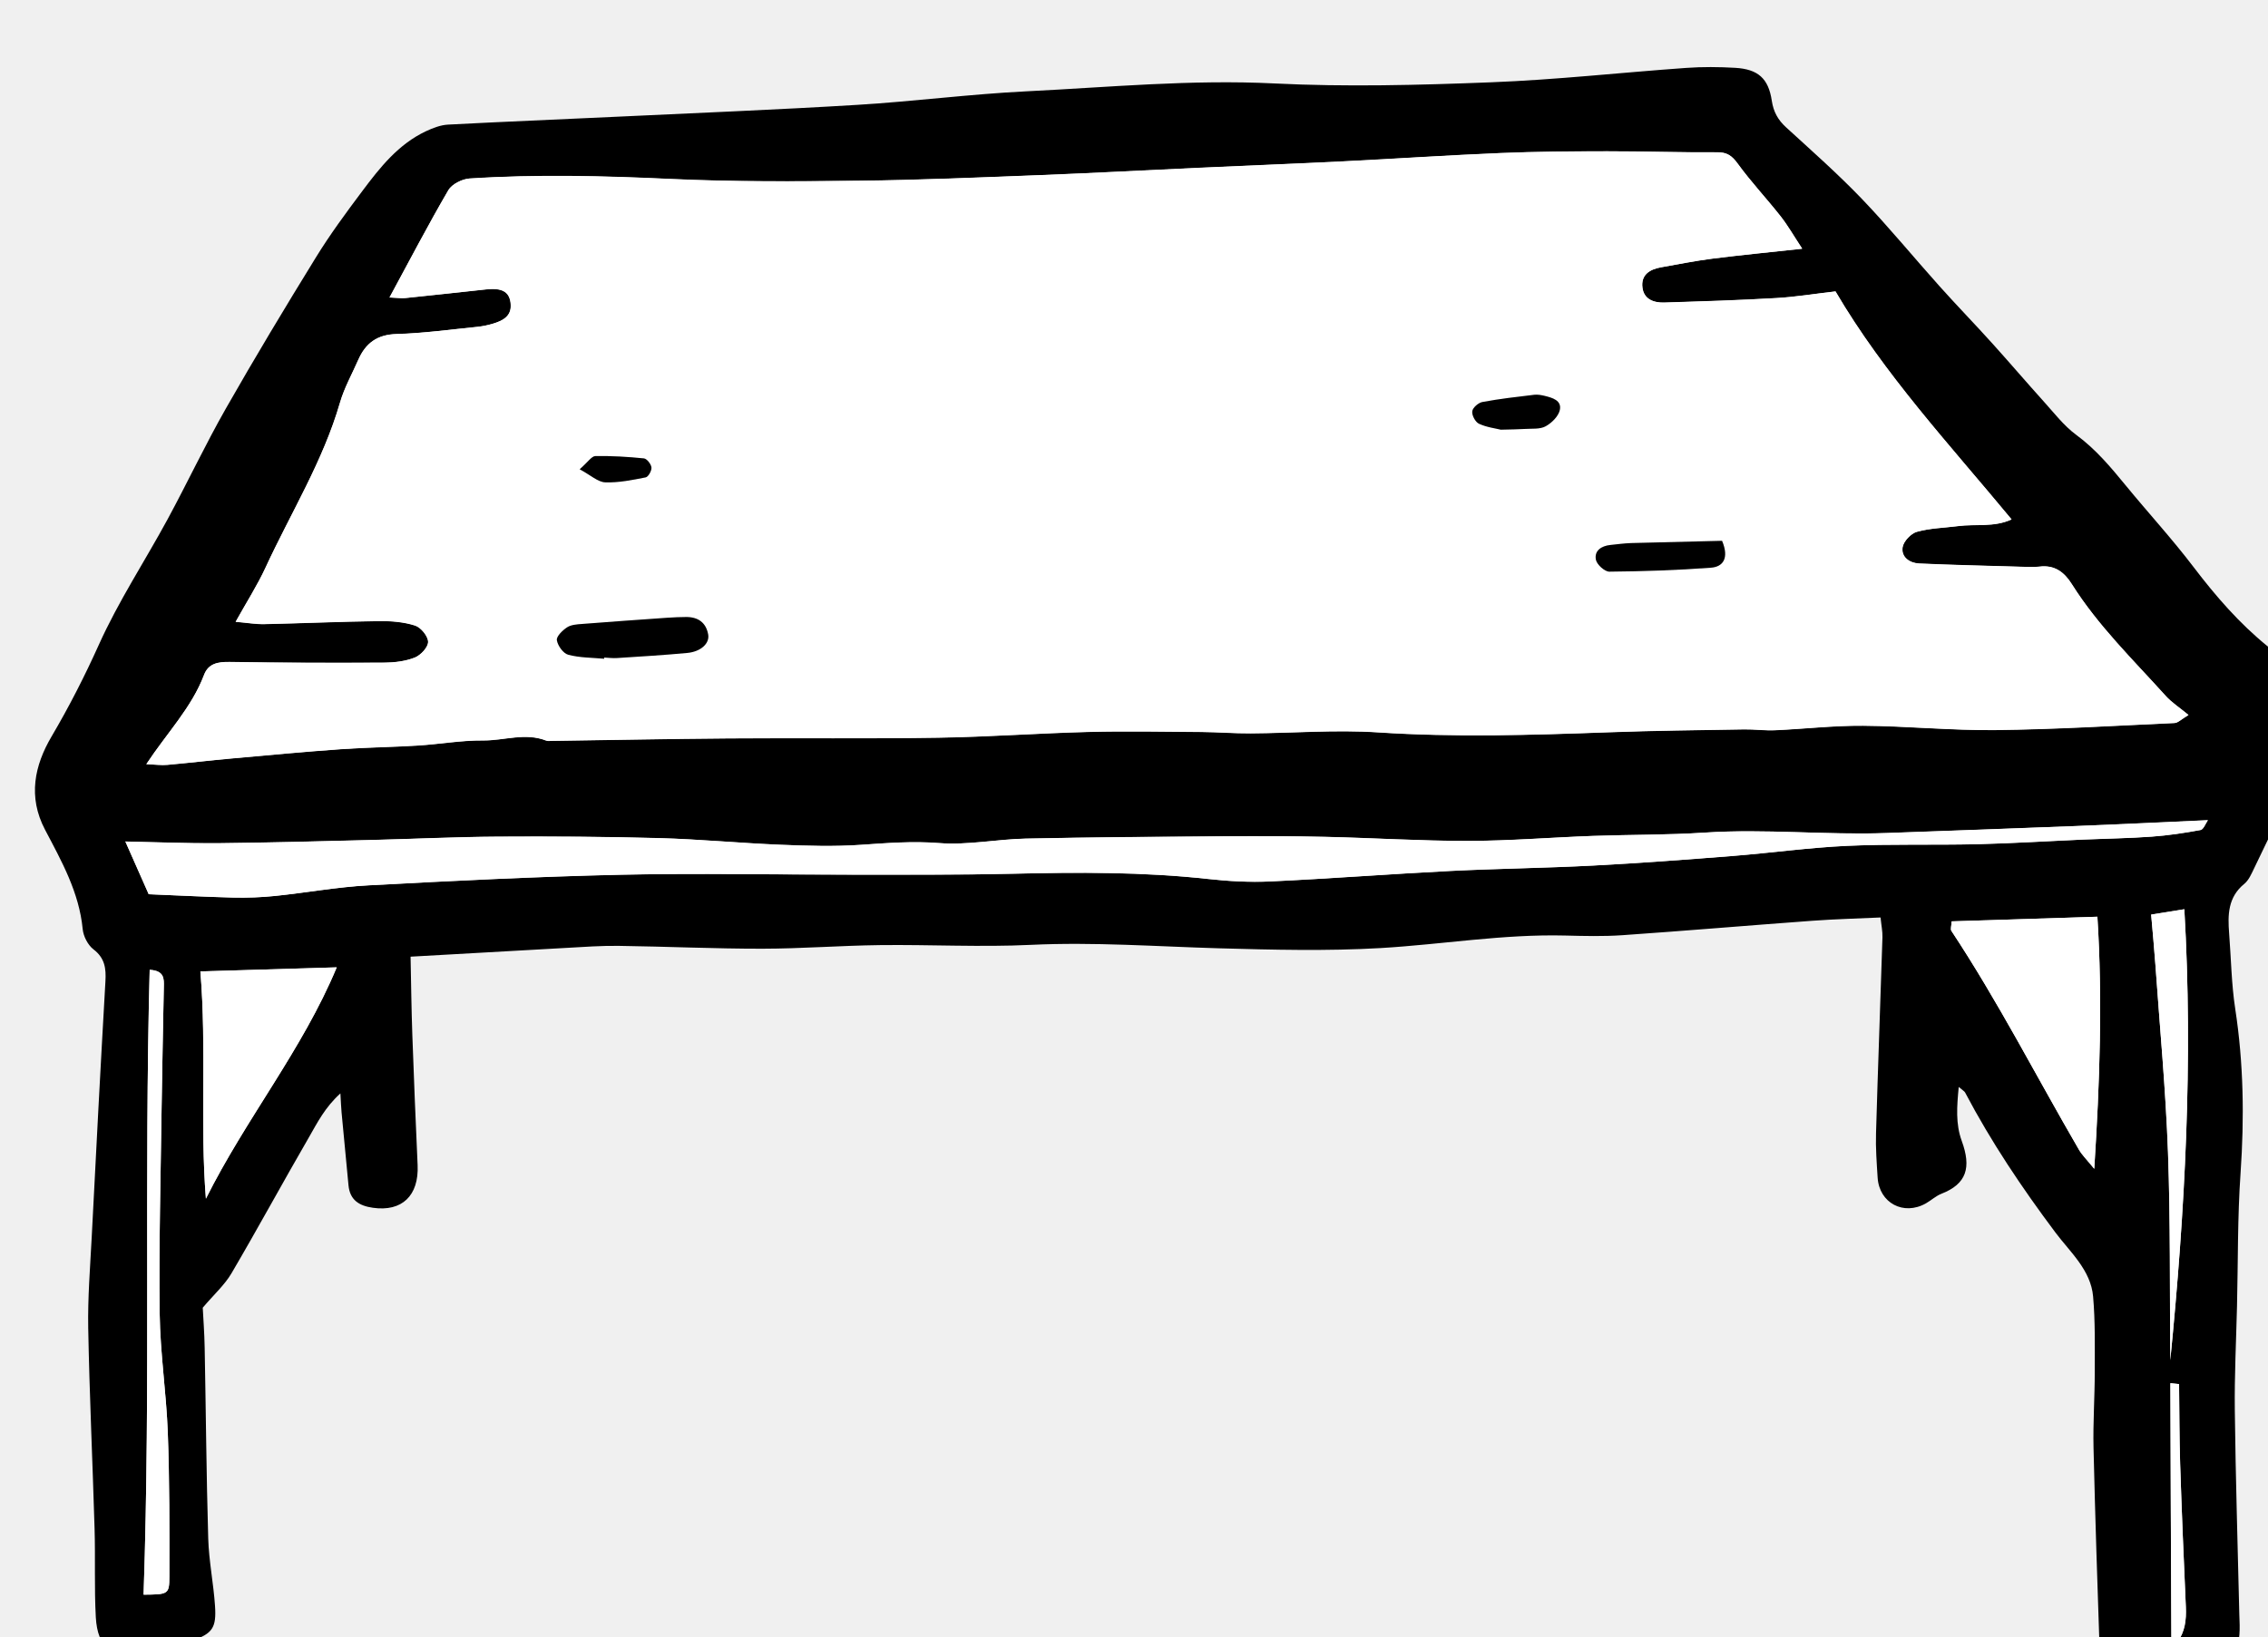
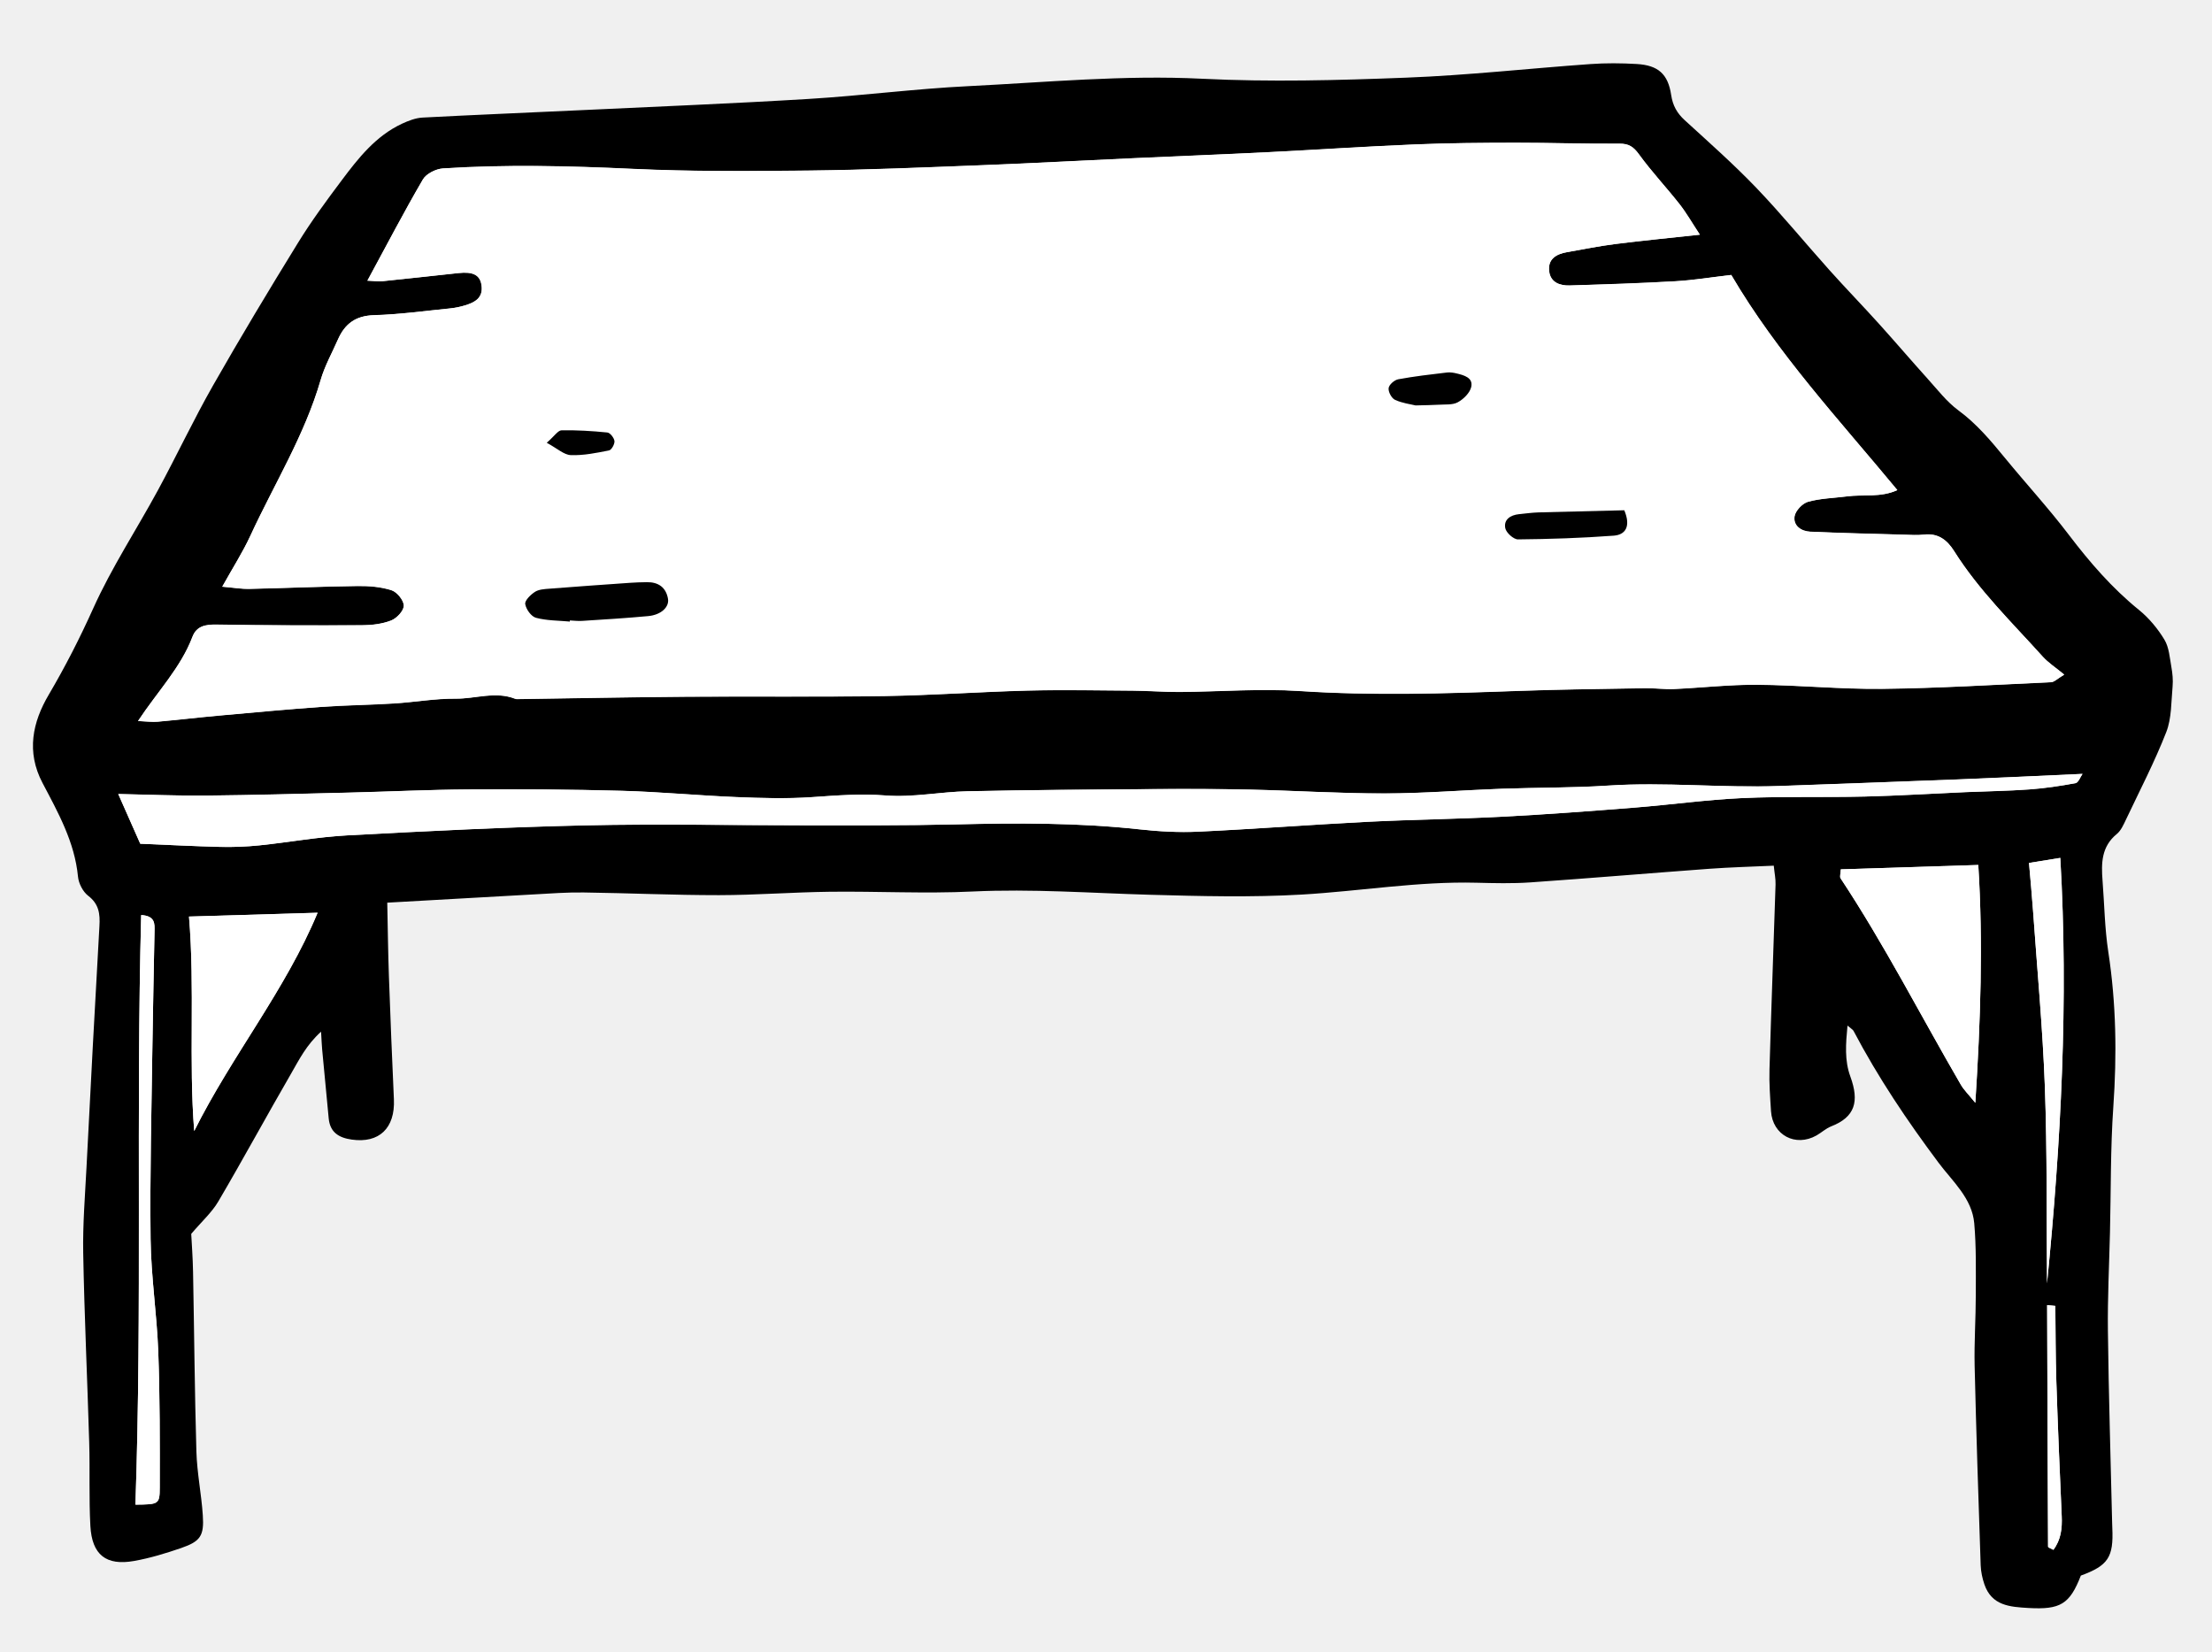
- <svg xmlns="http://www.w3.org/2000/svg" fill="none">
+ <svg xmlns="http://www.w3.org/2000/svg" width="146" height="109" viewBox="0 0 146 109" fill="none">
  <path d="M137.343 103.99C136.61 105.882 135.987 106.246 133.892 106.128C132.661 106.057 131.463 105.979 130.978 104.571C130.842 104.169 130.748 103.737 130.732 103.316C130.583 98.93 130.437 94.54 130.333 90.149C130.298 88.583 130.41 87.01 130.41 85.442C130.411 83.874 130.444 82.298 130.307 80.736C130.164 79.09 128.865 77.961 127.967 76.761C125.881 73.975 123.957 71.111 122.338 68.035C122.293 67.953 122.187 67.9 121.941 67.689C121.826 68.908 121.741 69.987 122.129 71.049C122.736 72.708 122.437 73.727 120.863 74.341C120.517 74.477 120.224 74.753 119.896 74.94C118.51 75.724 116.994 74.918 116.893 73.337C116.835 72.414 116.764 71.488 116.793 70.569C116.909 66.501 117.065 62.439 117.193 58.372C117.205 58.001 117.124 57.629 117.075 57.135C115.623 57.202 114.223 57.238 112.826 57.34C108.881 57.63 104.94 57.965 100.996 58.239C99.819 58.32 98.628 58.29 97.446 58.26C93.589 58.163 89.782 58.815 85.951 59.04C82.606 59.234 79.24 59.148 75.886 59.054C71.984 58.943 68.096 58.654 64.185 58.84C61.052 58.991 57.908 58.818 54.767 58.856C52.328 58.886 49.891 59.077 47.452 59.08C44.472 59.082 41.494 58.943 38.512 58.903C37.428 58.889 36.344 58.968 35.263 59.029C32.093 59.203 28.922 59.386 25.56 59.576C25.596 61.332 25.615 62.882 25.669 64.429C25.766 67.14 25.875 69.849 25.999 72.559C26.084 74.46 25.024 75.473 23.214 75.213C22.365 75.092 21.78 74.738 21.695 73.808C21.555 72.297 21.407 70.786 21.264 69.272C21.235 68.965 21.226 68.653 21.192 68.091C20.228 68.963 19.755 69.918 19.24 70.812C17.61 73.627 16.057 76.49 14.41 79.296C13.985 80.019 13.329 80.604 12.622 81.436C12.655 82.094 12.726 83.012 12.742 83.933C12.819 87.894 12.847 91.856 12.963 95.812C13.005 97.214 13.293 98.608 13.386 100.009C13.478 101.362 13.232 101.73 11.96 102.17C10.945 102.519 9.908 102.836 8.852 103.024C7.005 103.354 6.07 102.62 5.965 100.715C5.865 98.879 5.943 97.035 5.888 95.198C5.766 91.031 5.569 86.868 5.492 82.7C5.458 80.812 5.612 78.924 5.71 77.036C5.981 71.731 6.259 66.423 6.563 61.119C6.611 60.311 6.532 59.663 5.817 59.119C5.469 58.85 5.188 58.302 5.147 57.853C4.927 55.572 3.835 53.629 2.806 51.674C1.721 49.615 2.153 47.657 3.215 45.856C4.308 44 5.271 42.111 6.157 40.144C7.368 37.453 9.012 34.956 10.426 32.351C11.666 30.062 12.774 27.703 14.06 25.443C15.866 22.272 17.748 19.143 19.662 16.037C20.54 14.609 21.539 13.253 22.546 11.911C23.651 10.436 24.797 8.977 26.531 8.166C26.959 7.968 27.433 7.783 27.896 7.76C31.36 7.577 34.828 7.439 38.294 7.274C43.328 7.035 48.362 6.835 53.392 6.529C56.905 6.315 60.407 5.858 63.922 5.686C69.054 5.432 74.172 4.939 79.338 5.197C83.816 5.42 88.32 5.301 92.805 5.126C96.867 4.97 100.917 4.517 104.973 4.229C105.985 4.156 107.012 4.165 108.025 4.224C109.442 4.306 110.096 4.881 110.303 6.269C110.407 6.963 110.686 7.466 111.194 7.93C112.789 9.389 114.411 10.822 115.906 12.379C117.587 14.133 119.128 16.018 120.751 17.829C121.828 19.033 122.956 20.191 124.039 21.393C125.114 22.585 126.155 23.805 127.23 24.998C127.881 25.717 128.487 26.515 129.255 27.08C130.468 27.971 131.402 29.089 132.338 30.23C133.734 31.933 135.229 33.559 136.56 35.31C137.937 37.12 139.405 38.817 141.18 40.256C141.841 40.793 142.418 41.488 142.859 42.217C143.167 42.727 143.209 43.412 143.319 44.025C143.394 44.445 143.437 44.885 143.399 45.306C143.304 46.315 143.341 47.396 142.983 48.314C142.215 50.283 141.234 52.168 140.327 54.083C140.163 54.424 139.998 54.813 139.719 55.042C138.697 55.873 138.685 56.976 138.776 58.128C138.898 59.695 138.918 61.276 139.155 62.824C139.677 66.224 139.725 69.62 139.487 73.047C139.295 75.8 139.333 78.569 139.266 81.331C139.214 83.497 139.103 85.666 139.129 87.832C139.179 92.062 139.311 96.292 139.409 100.521C139.411 100.629 139.415 100.737 139.42 100.848C139.51 102.779 139.143 103.331 137.343 103.99ZM9.109 47.589C9.674 47.612 10.046 47.666 10.41 47.636C11.753 47.516 13.093 47.355 14.434 47.236C16.686 47.033 18.935 46.822 21.188 46.661C22.795 46.547 24.41 46.534 26.02 46.432C27.371 46.349 28.72 46.104 30.064 46.116C31.376 46.131 32.691 45.611 33.997 46.123C34.091 46.16 34.212 46.144 34.32 46.142C37.997 46.091 41.672 46.015 45.349 45.988C49.703 45.955 54.059 46.012 58.414 45.943C61.546 45.893 64.677 45.664 67.81 45.584C70.131 45.525 72.453 45.572 74.777 45.588C75.804 45.597 76.828 45.681 77.856 45.674C80.496 45.659 83.146 45.44 85.772 45.612C90.573 45.927 95.357 45.78 100.151 45.606C102.958 45.504 105.769 45.474 108.578 45.426C109.216 45.416 109.854 45.508 110.49 45.48C112.323 45.398 114.153 45.185 115.983 45.199C118.729 45.218 121.473 45.497 124.218 45.468C127.937 45.427 131.652 45.2 135.367 45.03C135.589 45.022 135.799 44.79 136.238 44.532C135.667 44.059 135.185 43.752 134.815 43.341C132.789 41.091 130.607 38.972 128.977 36.387C128.51 35.646 127.912 35.175 126.963 35.292C126.536 35.344 126.094 35.308 125.66 35.296C123.599 35.236 121.534 35.191 119.474 35.099C118.879 35.072 118.342 34.705 118.439 34.085C118.496 33.716 118.957 33.225 119.329 33.123C120.153 32.893 121.037 32.878 121.899 32.766C122.986 32.624 124.133 32.856 125.222 32.352C121.361 27.689 117.299 23.332 114.261 18.153C112.952 18.304 111.773 18.499 110.587 18.567C108.257 18.701 105.924 18.777 103.591 18.847C102.955 18.866 102.341 18.649 102.244 17.926C102.139 17.115 102.698 16.775 103.413 16.648C104.478 16.46 105.541 16.246 106.613 16.109C108.428 15.88 110.251 15.705 112.188 15.493C111.675 14.714 111.306 14.06 110.844 13.475C109.975 12.366 109.005 11.337 108.176 10.2C107.813 9.7 107.507 9.48 106.872 9.487C104.6 9.509 102.327 9.423 100.054 9.426C97.834 9.429 95.611 9.444 93.394 9.537C90.141 9.671 86.894 9.893 83.644 10.052C80.669 10.201 77.693 10.314 74.716 10.451C71.412 10.601 68.11 10.779 64.807 10.909C61.017 11.055 57.225 11.218 53.434 11.262C49.529 11.307 45.619 11.332 41.72 11.149C37.553 10.956 33.39 10.853 29.227 11.121C28.765 11.151 28.129 11.467 27.907 11.847C26.658 13.985 25.515 16.185 24.243 18.529C24.73 18.549 24.986 18.589 25.236 18.563C26.908 18.391 28.581 18.207 30.254 18.026C31.217 17.922 31.678 18.15 31.776 18.826C31.901 19.671 31.323 19.974 30.659 20.169C30.346 20.261 30.023 20.329 29.701 20.361C28.029 20.527 26.354 20.761 24.678 20.807C23.47 20.839 22.756 21.374 22.301 22.408C21.911 23.294 21.427 24.156 21.159 25.081C20.101 28.732 18.093 31.948 16.52 35.363C16.014 36.458 15.355 37.483 14.664 38.726C15.411 38.79 15.931 38.883 16.453 38.871C18.836 38.818 21.219 38.714 23.601 38.682C24.351 38.673 25.136 38.735 25.84 38.962C26.2 39.078 26.645 39.624 26.646 39.978C26.647 40.317 26.181 40.81 25.813 40.957C25.222 41.188 24.542 41.272 23.898 41.272C20.698 41.289 17.496 41.282 14.296 41.23C13.569 41.219 12.969 41.314 12.697 42.032C11.932 44.063 10.413 45.618 9.109 47.589ZM9.257 55.687C11.078 55.761 12.8 55.852 14.524 55.892C15.389 55.913 16.262 55.882 17.122 55.791C19.059 55.591 20.988 55.234 22.93 55.13C28.177 54.849 33.427 54.586 38.676 54.469C43.495 54.362 48.313 54.468 53.133 54.466C56.44 54.465 59.749 54.486 63.053 54.407C67.106 54.311 71.151 54.289 75.192 54.732C76.48 54.874 77.792 54.949 79.089 54.887C82.819 54.712 86.542 54.423 90.273 54.235C93.239 54.086 96.214 54.054 99.18 53.899C102.086 53.747 104.985 53.529 107.885 53.299C110.256 53.113 112.621 52.781 114.995 52.67C117.69 52.546 120.394 52.632 123.092 52.567C125.308 52.514 127.524 52.373 129.739 52.277C131.143 52.217 132.549 52.199 133.952 52.097C134.97 52.022 135.989 51.871 136.994 51.684C137.181 51.65 137.307 51.28 137.453 51.073C134.653 51.199 131.967 51.333 129.282 51.437C125.34 51.591 121.395 51.731 117.45 51.873C113.673 52.011 109.901 51.6 106.12 51.848C103.807 52 101.481 51.971 99.165 52.054C96.573 52.147 93.982 52.362 91.391 52.365C88.428 52.37 85.468 52.178 82.505 52.112C80.404 52.065 78.301 52.064 76.198 52.078C72.087 52.108 67.973 52.133 63.863 52.221C62.058 52.259 60.24 52.638 58.457 52.499C56.815 52.369 55.225 52.497 53.606 52.608C51.945 52.723 50.267 52.673 48.601 52.605C46.08 52.503 43.562 52.26 41.039 52.19C37.685 52.099 34.331 52.08 30.975 52.099C28.339 52.115 25.701 52.245 23.065 52.309C19.896 52.387 16.729 52.474 13.561 52.507C11.695 52.524 9.826 52.442 7.803 52.402C8.34 53.617 8.796 54.643 9.257 55.687ZM130.38 72.788C130.723 67.353 130.899 62.239 130.575 57.09C127.437 57.191 124.486 57.283 121.502 57.378C121.49 57.666 121.416 57.866 121.487 57.971C124.392 62.359 126.781 67.046 129.422 71.588C129.626 71.939 129.929 72.23 130.38 72.788ZM12.475 60.493C12.871 65.285 12.448 69.963 12.818 74.647C15.296 69.674 18.835 65.359 20.962 60.241C18.104 60.325 15.375 60.407 12.475 60.493ZM8.939 99.304C10.473 99.291 10.539 99.288 10.543 98.17C10.546 95.189 10.556 92.206 10.446 89.228C10.355 86.741 9.97 84.264 9.939 81.777C9.888 77.493 10.001 73.207 10.061 68.922C10.095 66.432 10.154 63.939 10.198 61.45C10.206 60.967 10.251 60.45 9.318 60.391C8.974 73.354 9.386 86.27 8.939 99.304ZM135.113 84.704C136.031 75.413 136.537 66.094 135.988 56.623C135.286 56.736 134.665 56.837 133.923 56.956C134.016 58.057 134.116 59.075 134.188 60.094C134.462 63.982 134.829 67.868 134.971 71.763C135.127 76.072 135.075 80.39 135.113 84.704ZM135.661 86.192C135.482 86.176 135.303 86.156 135.121 86.14C135.136 91.457 135.155 96.771 135.182 102.088C135.183 102.139 135.352 102.188 135.533 102.291C136.034 101.628 136.118 100.879 136.082 100.071C135.95 97.109 135.824 94.144 135.728 91.181C135.673 89.518 135.68 87.854 135.661 86.192Z" fill="black" />
  <path d="M9.111 47.586C10.415 45.615 11.934 44.064 12.712 42.021C12.986 41.303 13.583 41.208 14.311 41.219C17.51 41.274 20.712 41.279 23.912 41.262C24.556 41.258 25.236 41.178 25.827 40.947C26.198 40.8 26.662 40.306 26.66 39.967C26.66 39.613 26.214 39.068 25.854 38.951C25.147 38.724 24.365 38.663 23.615 38.671C21.233 38.703 18.85 38.807 16.467 38.861C15.945 38.872 15.425 38.779 14.678 38.716C15.37 37.473 16.028 36.447 16.534 35.352C18.11 31.938 20.115 28.725 21.173 25.071C21.441 24.147 21.925 23.288 22.315 22.398C22.77 21.367 23.486 20.833 24.692 20.798C26.368 20.752 28.043 20.517 29.715 20.351C30.037 20.319 30.363 20.252 30.673 20.159C31.337 19.964 31.915 19.661 31.79 18.817C31.689 18.138 31.231 17.912 30.268 18.017C28.595 18.198 26.922 18.382 25.25 18.554C25 18.58 24.741 18.539 24.257 18.519C25.529 16.176 26.672 13.976 27.921 11.838C28.143 11.461 28.776 11.145 29.241 11.113C33.404 10.844 37.566 10.947 41.734 11.14C45.633 11.323 49.543 11.296 53.447 11.253C57.238 11.21 61.031 11.046 64.82 10.9C68.123 10.773 71.425 10.593 74.729 10.442C77.706 10.305 80.682 10.192 83.657 10.043C86.907 9.881 90.154 9.662 93.406 9.528C95.624 9.435 97.847 9.42 100.067 9.418C102.34 9.414 104.61 9.5 106.885 9.479C107.52 9.471 107.826 9.691 108.189 10.191C109.014 11.328 109.985 12.36 110.857 13.466C111.315 14.051 111.687 14.705 112.201 15.484C110.263 15.696 108.441 15.871 106.626 16.1C105.554 16.236 104.491 16.451 103.426 16.639C102.711 16.763 102.149 17.105 102.257 17.916C102.35 18.64 102.965 18.857 103.603 18.838C105.937 18.767 108.27 18.691 110.6 18.558C111.786 18.489 112.965 18.294 114.274 18.144C117.312 23.322 121.377 27.679 125.235 32.342C124.142 32.843 122.998 32.614 121.911 32.755C121.053 32.867 120.169 32.883 119.342 33.113C118.969 33.218 118.512 33.706 118.452 34.075C118.355 34.695 118.891 35.061 119.486 35.088C121.546 35.181 123.611 35.226 125.673 35.286C126.107 35.297 126.548 35.333 126.976 35.282C127.924 35.164 128.525 35.636 128.989 36.377C130.616 38.962 132.801 41.08 134.828 43.33C135.197 43.741 135.679 44.048 136.25 44.521C135.811 44.779 135.601 45.011 135.379 45.02C131.664 45.189 127.947 45.416 124.231 45.457C121.489 45.489 118.741 45.21 115.995 45.188C114.166 45.174 112.333 45.387 110.503 45.469C109.866 45.497 109.226 45.405 108.591 45.415C105.782 45.463 102.971 45.493 100.163 45.595C95.37 45.769 90.586 45.919 85.785 45.601C83.159 45.428 80.509 45.648 77.869 45.663C76.844 45.67 75.818 45.583 74.79 45.577C72.47 45.561 70.144 45.514 67.823 45.573C64.69 45.653 61.559 45.882 58.427 45.932C54.072 46.001 49.716 45.947 45.363 45.977C41.686 46.004 38.011 46.08 34.334 46.131C34.226 46.133 34.105 46.152 34.011 46.112C32.702 45.6 31.387 46.117 30.078 46.105C28.731 46.093 27.382 46.335 26.034 46.421C24.424 46.52 22.809 46.536 21.202 46.65C18.949 46.811 16.697 47.022 14.448 47.224C13.104 47.347 11.765 47.505 10.424 47.625C10.048 47.663 9.673 47.609 9.111 47.586ZM37.611 41.021C37.611 40.997 37.612 40.973 37.617 40.949C37.886 40.96 38.157 40.995 38.427 40.979C39.884 40.882 41.343 40.797 42.795 40.662C43.634 40.582 44.191 40.068 44.091 39.512C43.956 38.763 43.452 38.416 42.7 38.424C42.322 38.43 41.941 38.441 41.566 38.468C39.788 38.591 38.012 38.716 36.236 38.857C35.918 38.883 35.554 38.904 35.305 39.068C35.022 39.255 34.632 39.634 34.671 39.87C34.726 40.211 35.069 40.69 35.38 40.774C36.091 40.962 36.862 40.948 37.611 41.021ZM107.208 33.678C105.314 33.724 103.428 33.767 101.544 33.823C101.113 33.835 100.679 33.896 100.249 33.941C99.692 33.999 99.243 34.299 99.355 34.861C99.414 35.163 99.903 35.606 100.193 35.603C102.303 35.584 104.414 35.514 106.518 35.356C107.26 35.296 107.667 34.773 107.208 33.678ZM93.434 26.759C94.079 26.741 94.513 26.74 94.946 26.71C95.378 26.68 95.87 26.738 96.222 26.546C96.602 26.337 97.023 25.922 97.108 25.53C97.237 24.929 96.639 24.764 96.156 24.648C95.948 24.598 95.722 24.559 95.511 24.583C94.433 24.713 93.353 24.834 92.291 25.031C92.04 25.078 91.686 25.387 91.656 25.611C91.625 25.858 91.851 26.281 92.074 26.386C92.554 26.61 93.105 26.677 93.434 26.759ZM36.087 29.221C36.785 29.597 37.223 30.02 37.678 30.035C38.515 30.066 39.367 29.891 40.197 29.727C40.36 29.694 40.574 29.307 40.555 29.108C40.533 28.898 40.271 28.563 40.086 28.544C39.084 28.44 38.071 28.381 37.061 28.4C36.827 28.405 36.602 28.771 36.087 29.221Z" fill="white" />
  <path d="M9.259 55.687C8.798 54.646 8.342 53.617 7.807 52.408C9.831 52.449 11.699 52.531 13.566 52.514C16.733 52.483 19.903 52.393 23.069 52.315C25.708 52.251 28.343 52.121 30.98 52.106C34.335 52.086 37.689 52.105 41.043 52.197C43.565 52.266 46.084 52.509 48.605 52.612C50.27 52.679 51.949 52.73 53.61 52.614C55.229 52.503 56.818 52.376 58.461 52.505C60.243 52.647 62.062 52.265 63.866 52.227C67.977 52.14 72.09 52.112 76.201 52.084C78.304 52.067 80.407 52.072 82.508 52.118C85.47 52.185 88.431 52.374 91.394 52.371C93.985 52.369 96.575 52.153 99.167 52.06C101.486 51.978 103.809 52.006 106.122 51.854C109.903 51.603 113.675 52.014 117.452 51.88C121.397 51.737 125.338 51.598 129.283 51.443C131.968 51.337 134.651 51.206 137.454 51.08C137.308 51.287 137.182 51.656 136.995 51.691C135.99 51.877 134.974 52.031 133.953 52.103C132.553 52.206 131.145 52.223 129.74 52.283C127.526 52.379 125.31 52.52 123.094 52.574C120.396 52.638 117.691 52.555 114.996 52.676C112.623 52.784 110.258 53.116 107.887 53.305C104.987 53.535 102.085 53.753 99.182 53.904C96.217 54.06 93.244 54.092 90.275 54.241C86.548 54.431 82.822 54.718 79.091 54.893C77.798 54.954 76.486 54.88 75.195 54.738C71.154 54.295 67.11 54.316 63.056 54.413C59.749 54.491 56.443 54.468 53.136 54.471C48.316 54.473 43.495 54.37 38.68 54.475C33.428 54.591 28.178 54.854 22.934 55.136C20.992 55.24 19.064 55.596 17.126 55.796C16.266 55.884 15.393 55.915 14.528 55.898C12.802 55.852 11.08 55.761 9.259 55.687Z" fill="white" />
  <path d="M130.378 72.786C129.924 72.225 129.622 71.937 129.42 71.587C126.779 67.045 124.386 62.36 121.485 57.969C121.414 57.864 121.488 57.663 121.5 57.376C124.484 57.282 127.435 57.188 130.573 57.088C130.898 62.241 130.724 67.355 130.378 72.786Z" fill="white" />
  <path d="M12.475 60.495C15.376 60.409 18.105 60.328 20.963 60.241C18.836 65.359 15.297 69.677 12.819 74.647C12.448 69.969 12.874 65.291 12.475 60.495Z" fill="white" />
  <path d="M8.94 99.309C9.383 86.274 8.974 73.361 9.319 60.398C10.248 60.453 10.207 60.97 10.199 61.456C10.155 63.946 10.096 66.438 10.061 68.928C10.005 73.214 9.888 77.5 9.94 81.784C9.971 84.268 10.356 86.749 10.447 89.235C10.557 92.214 10.55 95.198 10.544 98.178C10.543 99.29 10.477 99.293 8.94 99.309Z" fill="white" />
  <path d="M135.11 84.703C135.072 80.389 135.124 76.07 134.969 71.761C134.827 67.866 134.46 63.98 134.186 60.092C134.113 59.072 134.016 58.055 133.92 56.954C134.659 56.834 135.283 56.733 135.986 56.621C136.535 66.091 136.029 75.411 135.11 84.703Z" fill="white" />
  <path d="M135.657 86.191C135.677 87.853 135.673 89.517 135.725 91.177C135.821 94.141 135.947 97.106 136.079 100.067C136.115 100.876 136.03 101.625 135.53 102.288C135.348 102.188 135.18 102.136 135.179 102.085C135.151 96.77 135.133 91.453 135.117 86.136C135.296 86.159 135.475 86.175 135.657 86.191Z" fill="white" />
  <path d="M37.611 41.023C36.861 40.954 36.094 40.965 35.377 40.774C35.066 40.692 34.723 40.214 34.668 39.87C34.629 39.634 35.019 39.254 35.302 39.068C35.552 38.904 35.915 38.88 36.233 38.857C38.009 38.716 39.788 38.593 41.563 38.468C41.941 38.441 42.319 38.429 42.697 38.424C43.449 38.415 43.953 38.76 44.088 39.512C44.188 40.067 43.631 40.581 42.792 40.661C41.34 40.797 39.881 40.885 38.424 40.978C38.157 40.998 37.886 40.96 37.614 40.949C37.612 40.975 37.611 40.999 37.611 41.023Z" fill="black" />
  <path d="M107.208 33.678C107.667 34.773 107.259 35.299 106.517 35.353C104.414 35.51 102.302 35.58 100.193 35.599C99.902 35.602 99.414 35.16 99.354 34.858C99.242 34.298 99.689 33.996 100.248 33.938C100.678 33.892 101.112 33.835 101.544 33.819C103.43 33.767 105.316 33.724 107.208 33.678Z" fill="black" />
  <path d="M93.434 26.758C93.105 26.676 92.553 26.612 92.074 26.388C91.848 26.283 91.623 25.857 91.656 25.613C91.683 25.389 92.037 25.079 92.291 25.033C93.356 24.836 94.437 24.712 95.511 24.585C95.722 24.561 95.945 24.6 96.155 24.65C96.639 24.769 97.237 24.931 97.108 25.531C97.023 25.924 96.602 26.341 96.222 26.548C95.873 26.741 95.378 26.681 94.946 26.712C94.513 26.739 94.079 26.74 93.434 26.758Z" fill="black" />
  <path d="M36.088 29.223C36.603 28.773 36.831 28.407 37.062 28.402C38.069 28.383 39.082 28.445 40.087 28.546C40.272 28.565 40.531 28.899 40.556 29.11C40.577 29.309 40.364 29.696 40.198 29.728C39.368 29.892 38.516 30.068 37.678 30.037C37.224 30.021 36.785 29.599 36.088 29.223Z" fill="black" />
</svg>
